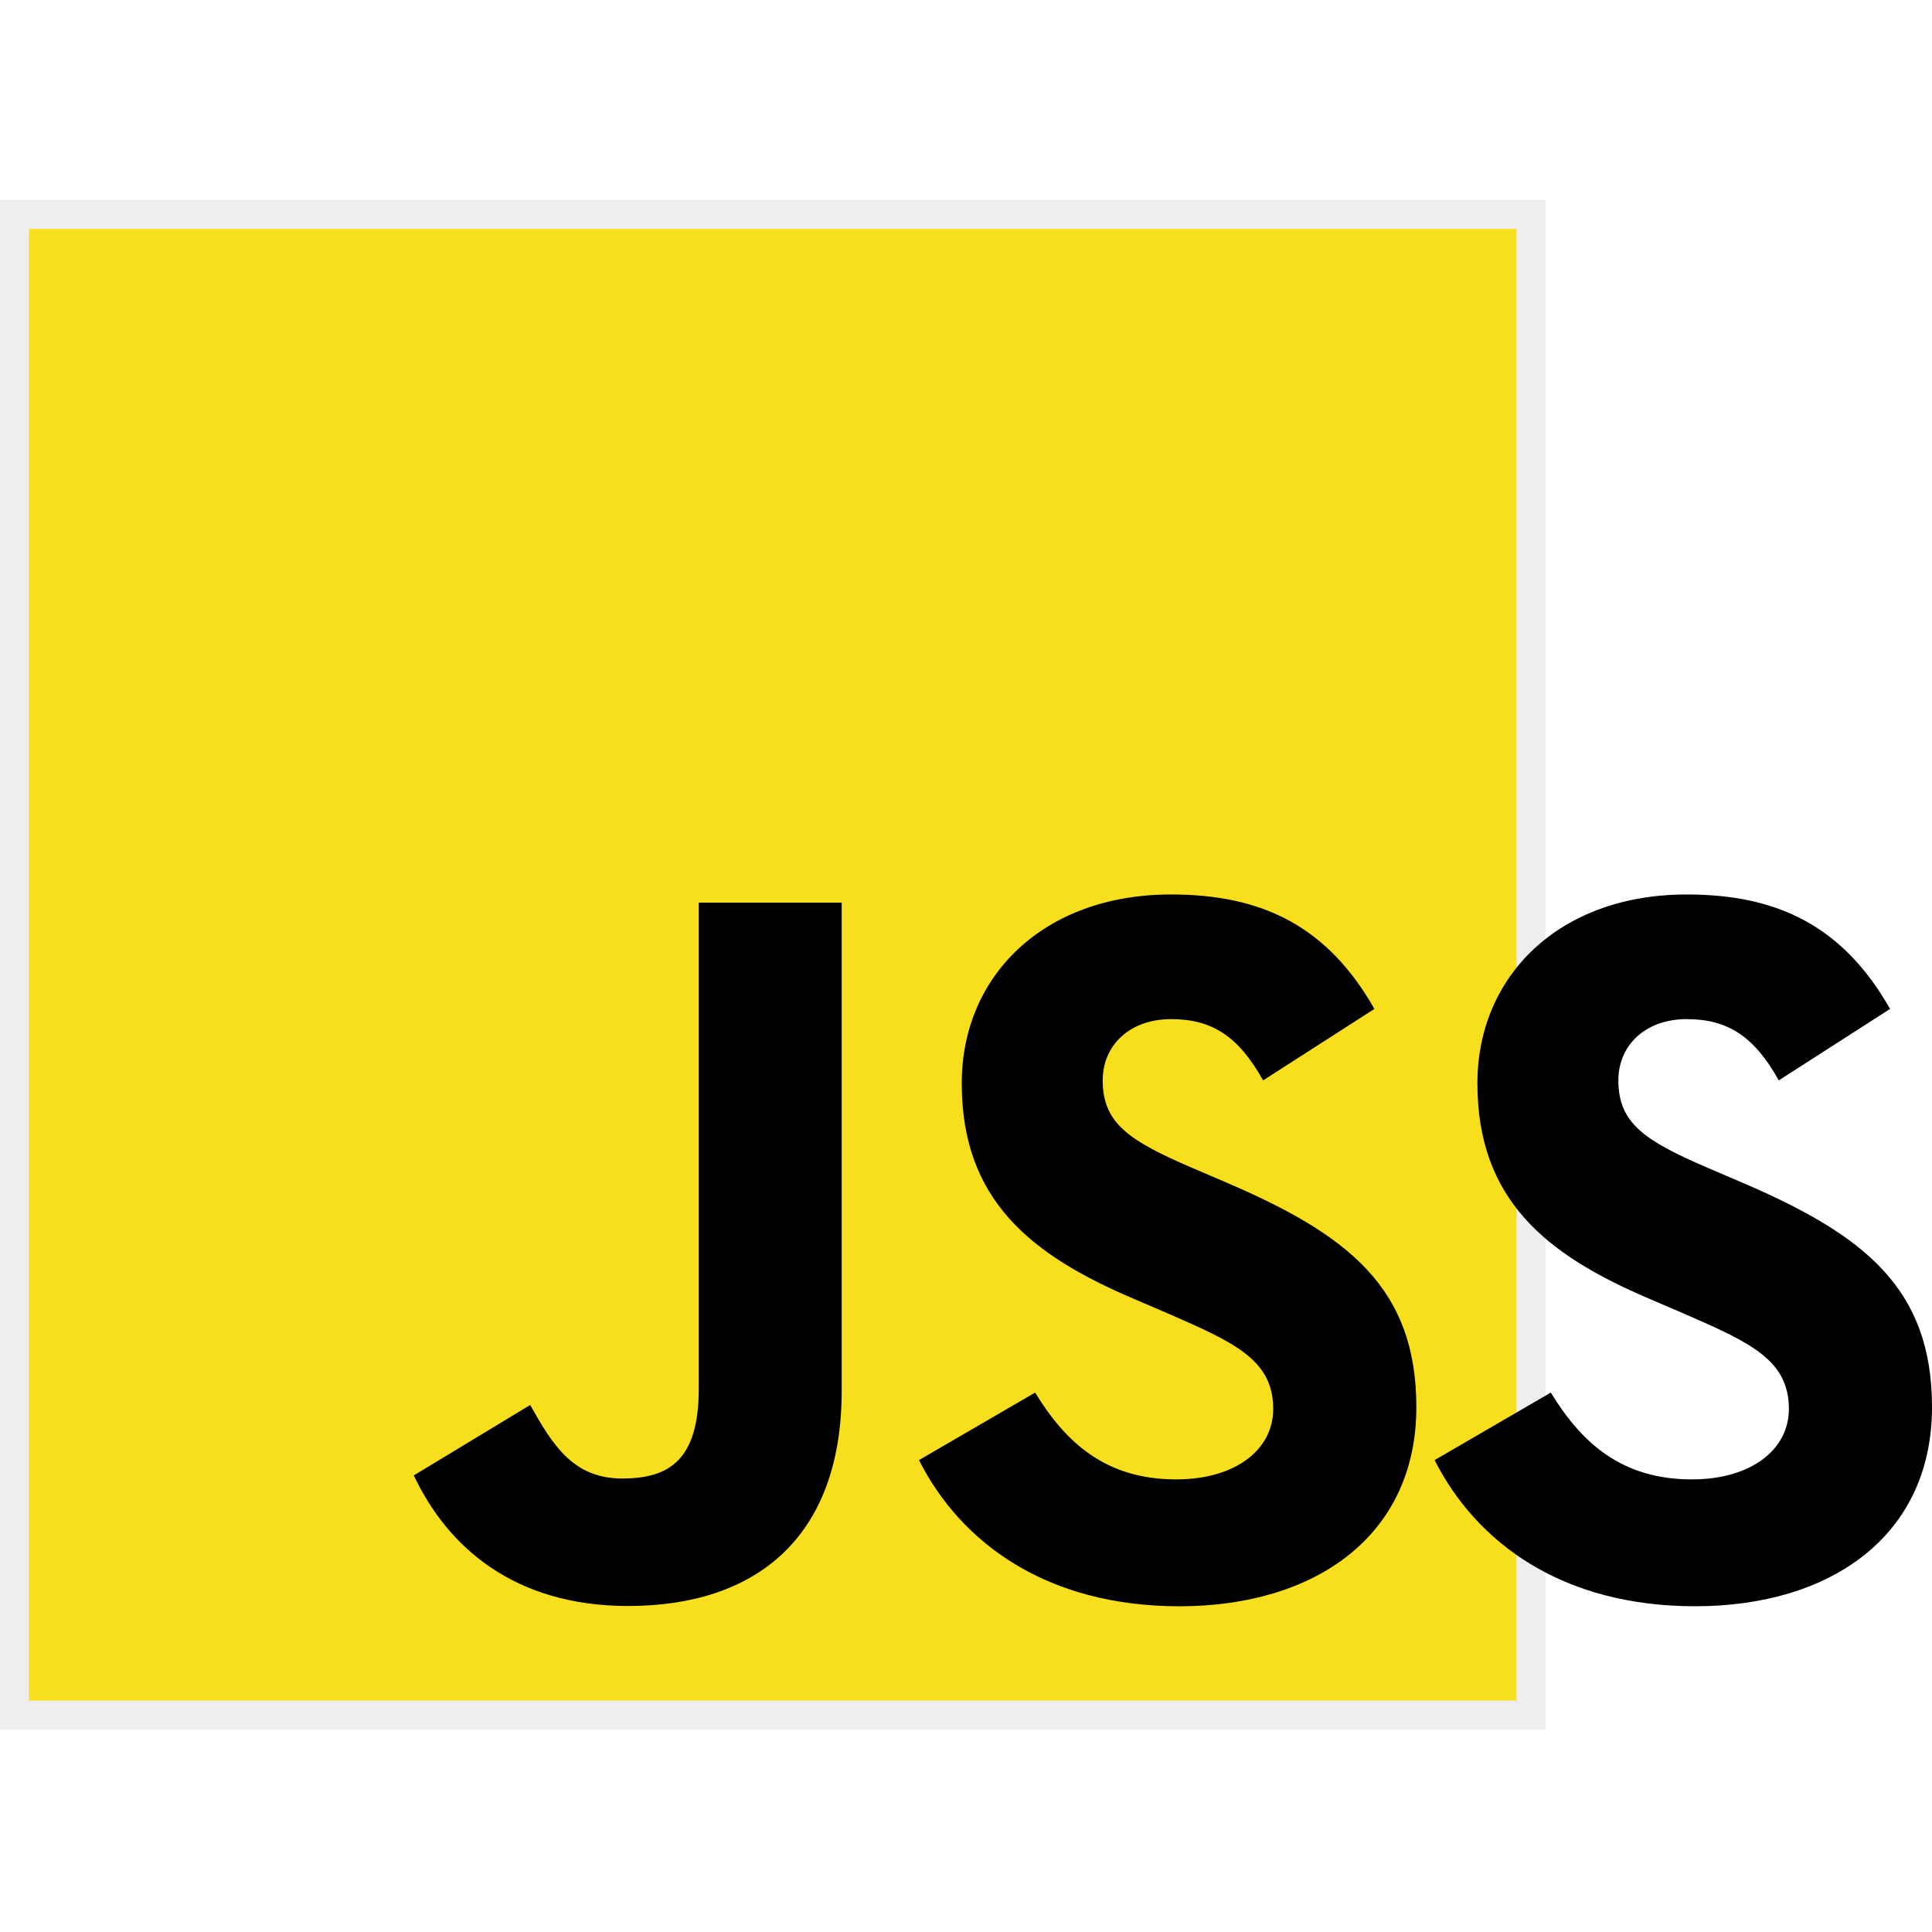
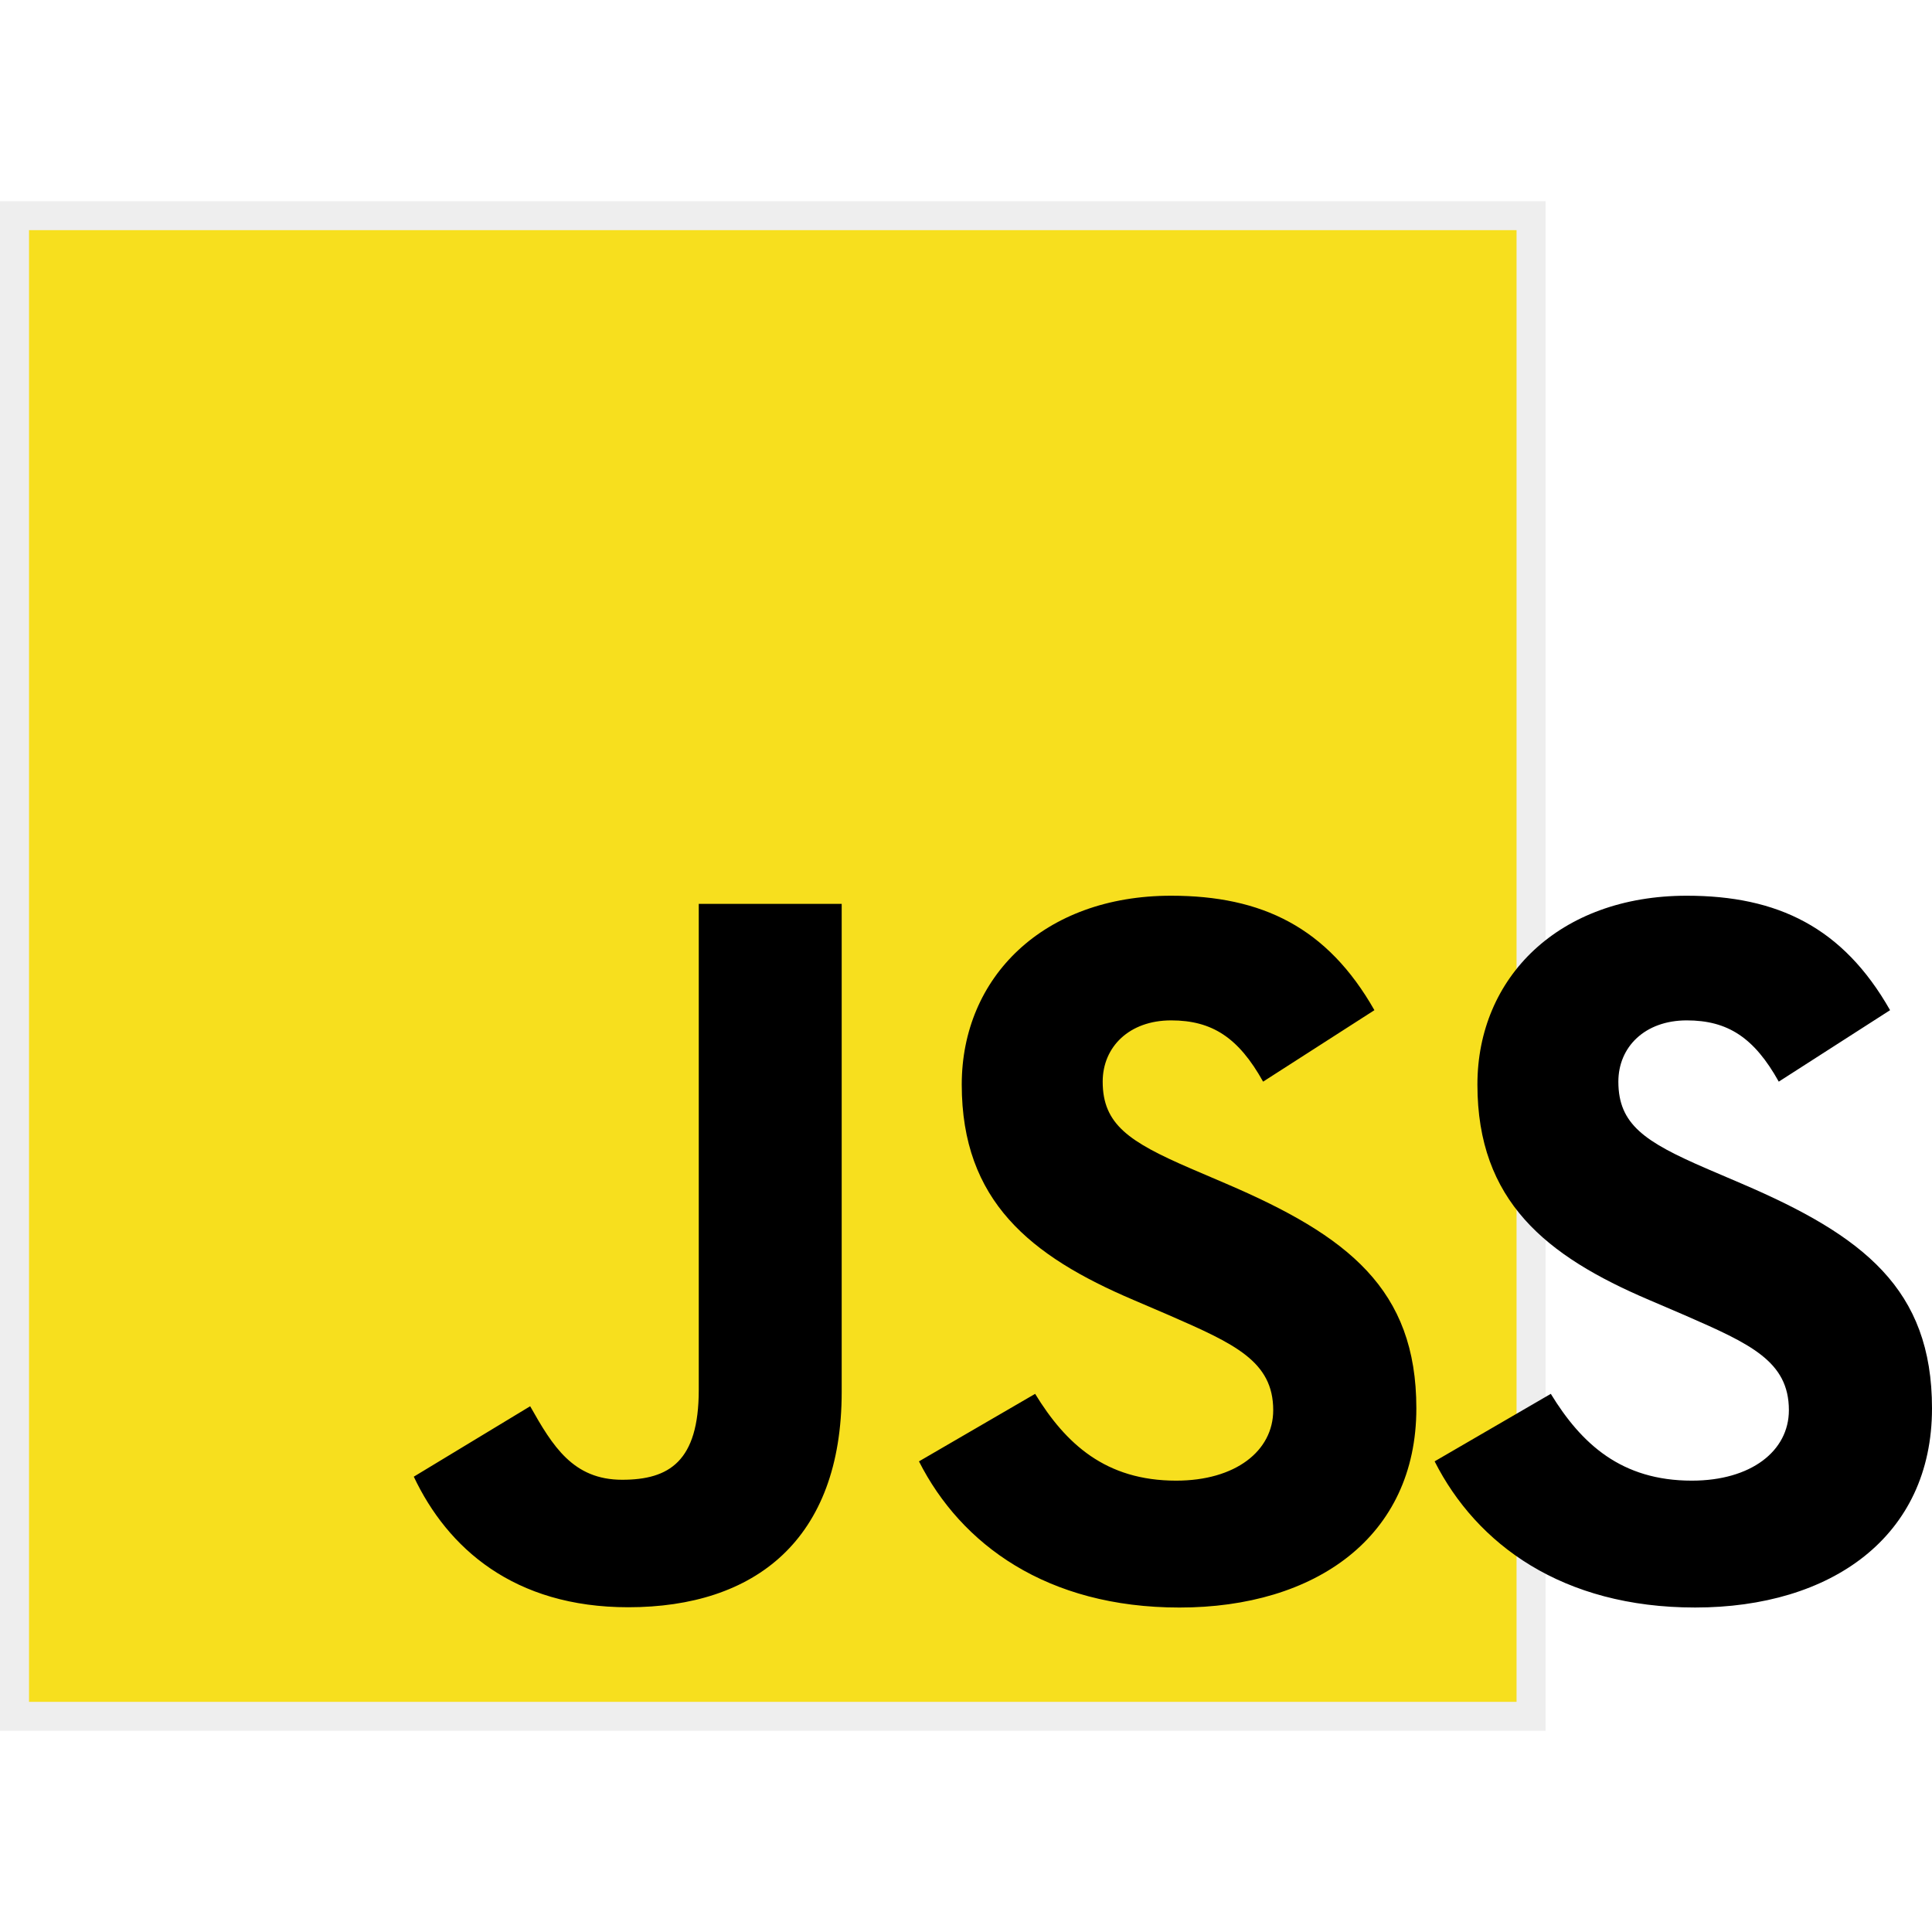
- <svg xmlns="http://www.w3.org/2000/svg" width="21" height="21" viewBox="0 0 256 203">
-   <g fill-rule="nonzero" fill="none">
-     <path fill="#F7DF1E" d="M1.853 1.833h201.094v199H1.853z" />
-     <path d="M204.8 202.667H0V0h204.8v202.667zm-200.954-3.83h197.105V3.83H3.846v195.008z" fill="#EEE" />
-     <path d="M137.16 158.025c4.06 6.63 9.342 11.502 18.686 11.502 7.849 0 12.862-3.923 12.862-9.341 0-6.494-5.15-8.796-13.79-12.574l-4.733-2.031c-13.669-5.822-22.748-13.118-22.748-28.54 0-14.206 10.822-25.02 27.74-25.02 12.042 0 20.701 4.192 26.94 15.166l-14.75 9.47c-3.248-5.824-6.75-8.117-12.19-8.117-5.55 0-9.065 3.52-9.065 8.117 0 5.681 3.52 7.983 11.646 11.503l4.736 2.029c16.094 6.901 25.18 13.937 25.18 29.756 0 17.051-13.396 26.395-31.388 26.395-17.592 0-28.956-8.382-34.517-19.368 0-.005 15.392-8.947 15.392-8.947zm68.33 0c4.059 6.63 9.34 11.502 18.685 11.502 7.848 0 12.862-3.923 12.862-9.341 0-6.494-5.15-8.796-13.79-12.574l-4.734-2.031c-13.668-5.822-22.748-13.118-22.748-28.54 0-14.206 10.823-25.02 27.74-25.02 12.043 0 20.702 4.192 26.94 15.166l-14.75 9.47c-3.247-5.824-6.75-8.117-12.19-8.117-5.549 0-9.064 3.52-9.064 8.117 0 5.681 3.52 7.983 11.645 11.503l4.736 2.029C246.914 137.088 256 144.124 256 159.942c0 17.052-13.395 26.396-31.388 26.396-17.591 0-28.955-8.382-34.517-19.368l15.394-8.945zm-135.24 1.642c2.977 5.28 5.684 9.743 12.19 9.743 6.223 0 10.149-2.434 10.149-11.902V93.101h18.94v64.661c0 19.612-11.5 28.54-28.284 28.54-15.166 0-23.949-7.849-28.416-17.301l15.422-9.334c0-.002 0 0 0 0z" fill="#000" />
+ <svg xmlns="http://www.w3.org/2000/svg" width="21" height="21" viewBox="0 0 256 202.667">
+   <g fill="none" fill-rule="nonzero">
+     <path fill="#f7df1e" d="M202.947 200.833H1.853v-199h201.094z" />
+     <path fill="#eee" d="M204.8 202.667H0V0h204.8zm-200.954-3.83h197.105V3.83H3.846z" />
+     <path fill="#000" d="M137.16 158.025c4.06 6.63 9.342 11.502 18.686 11.502 7.849 0 12.862-3.923 12.862-9.341 0-6.494-5.15-8.796-13.79-12.574l-4.733-2.031c-13.669-5.822-22.748-13.118-22.748-28.54 0-14.206 10.822-25.02 27.74-25.02 12.042 0 20.701 4.192 26.94 15.166l-14.75 9.47c-3.248-5.824-6.75-8.117-12.19-8.117-5.55 0-9.065 3.52-9.065 8.117 0 5.681 3.52 7.983 11.646 11.503l4.736 2.029c16.094 6.901 25.18 13.937 25.18 29.756 0 17.051-13.396 26.395-31.388 26.395-17.592 0-28.956-8.382-34.517-19.368 0-.004 15.392-8.947 15.392-8.947zm68.33 0c4.059 6.63 9.34 11.502 18.685 11.502 7.848 0 12.862-3.923 12.862-9.341 0-6.494-5.15-8.796-13.79-12.574l-4.734-2.031c-13.668-5.822-22.748-13.118-22.748-28.54 0-14.206 10.823-25.02 27.74-25.02 12.043 0 20.702 4.192 26.94 15.166l-14.75 9.47c-3.247-5.824-6.75-8.117-12.19-8.117-5.549 0-9.064 3.52-9.064 8.117 0 5.681 3.52 7.983 11.645 11.503l4.736 2.029C246.914 137.088 256 144.124 256 159.942c0 17.052-13.395 26.396-31.388 26.396-17.591 0-28.955-8.382-34.517-19.368zm-135.24 1.642c2.977 5.28 5.684 9.743 12.19 9.743 6.223 0 10.149-2.434 10.149-11.902V93.101h18.94v64.661c0 19.612-11.5 28.54-28.284 28.54-15.166 0-23.949-7.849-28.416-17.301l15.422-9.334c0-.002 0 0 0 0z" />
  </g>
</svg>
